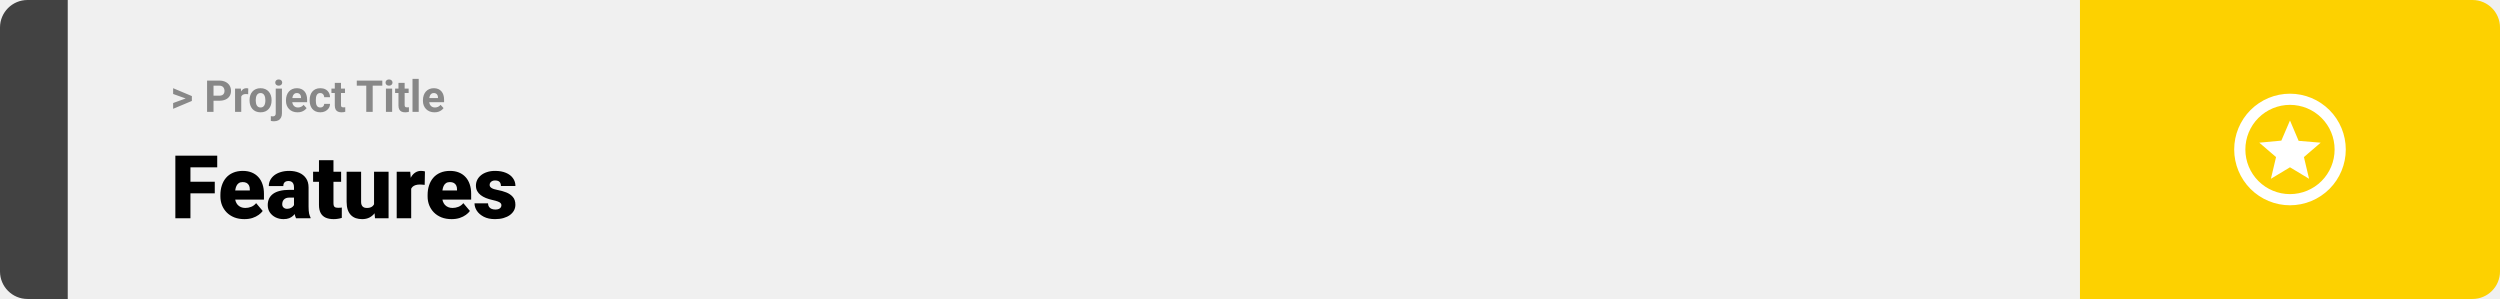
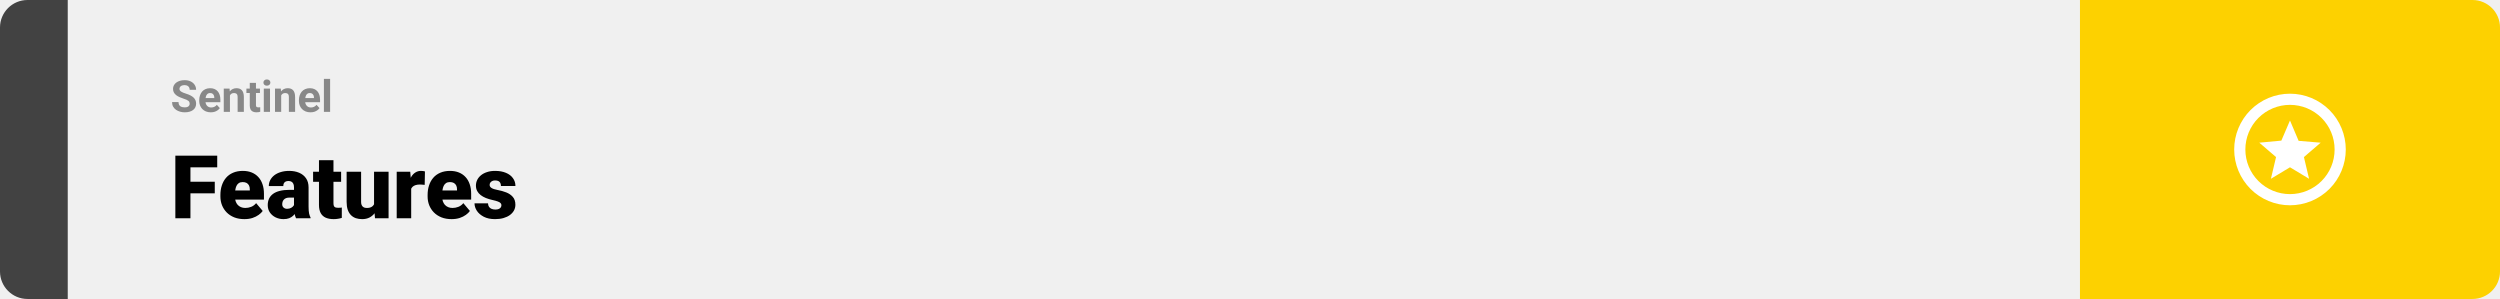
<svg xmlns="http://www.w3.org/2000/svg" width="1363" height="163" viewBox="0 0 1363 163" fill="none">
  <path d="M0 15C0 6.716 6.716 0 15 0H37V163H15C6.716 163 0 156.284 0 148V15Z" fill="#424242" />
  <rect width="1097" height="163" transform="translate(37)" fill="#F0F0F0" />
-   <path d="M101.906 53.922L94.394 51.238V48.086L104.602 52.375V54.637L101.906 53.922ZM94.394 56.172L101.918 53.43L104.602 52.785V55.035L94.394 59.324V56.172ZM119.543 54.918H115.195V52.176H119.543C120.215 52.176 120.762 52.066 121.184 51.848C121.605 51.621 121.914 51.309 122.109 50.91C122.305 50.512 122.402 50.062 122.402 49.562C122.402 49.055 122.305 48.582 122.109 48.145C121.914 47.707 121.605 47.355 121.184 47.09C120.762 46.824 120.215 46.691 119.543 46.691H116.414V61H112.898V43.938H119.543C120.879 43.938 122.023 44.18 122.977 44.664C123.938 45.141 124.672 45.801 125.18 46.645C125.688 47.488 125.941 48.453 125.941 49.539C125.941 50.641 125.688 51.594 125.18 52.398C124.672 53.203 123.938 53.824 122.977 54.262C122.023 54.699 120.879 54.918 119.543 54.918ZM131.531 51.086V61H128.156V48.32H131.332L131.531 51.086ZM135.352 48.238L135.293 51.367C135.129 51.344 134.93 51.324 134.695 51.309C134.469 51.285 134.262 51.273 134.074 51.273C133.598 51.273 133.184 51.336 132.832 51.461C132.488 51.578 132.199 51.754 131.965 51.988C131.738 52.223 131.566 52.508 131.449 52.844C131.34 53.18 131.277 53.562 131.262 53.992L130.582 53.781C130.582 52.961 130.664 52.207 130.828 51.52C130.992 50.824 131.23 50.219 131.543 49.703C131.863 49.188 132.254 48.789 132.715 48.508C133.176 48.227 133.703 48.086 134.297 48.086C134.484 48.086 134.676 48.102 134.871 48.133C135.066 48.156 135.227 48.191 135.352 48.238ZM136.055 54.789V54.543C136.055 53.613 136.188 52.758 136.453 51.977C136.719 51.188 137.105 50.504 137.613 49.926C138.121 49.348 138.746 48.898 139.488 48.578C140.23 48.25 141.082 48.086 142.043 48.086C143.004 48.086 143.859 48.25 144.609 48.578C145.359 48.898 145.988 49.348 146.496 49.926C147.012 50.504 147.402 51.188 147.668 51.977C147.934 52.758 148.066 53.613 148.066 54.543V54.789C148.066 55.711 147.934 56.566 147.668 57.355C147.402 58.137 147.012 58.82 146.496 59.406C145.988 59.984 145.363 60.434 144.621 60.754C143.879 61.074 143.027 61.234 142.066 61.234C141.105 61.234 140.25 61.074 139.5 60.754C138.758 60.434 138.129 59.984 137.613 59.406C137.105 58.82 136.719 58.137 136.453 57.355C136.188 56.566 136.055 55.711 136.055 54.789ZM139.43 54.543V54.789C139.43 55.32 139.477 55.816 139.57 56.277C139.664 56.738 139.812 57.145 140.016 57.496C140.227 57.84 140.5 58.109 140.836 58.305C141.172 58.5 141.582 58.598 142.066 58.598C142.535 58.598 142.938 58.5 143.273 58.305C143.609 58.109 143.879 57.84 144.082 57.496C144.285 57.145 144.434 56.738 144.527 56.277C144.629 55.816 144.68 55.32 144.68 54.789V54.543C144.68 54.027 144.629 53.543 144.527 53.09C144.434 52.629 144.281 52.223 144.07 51.871C143.867 51.512 143.598 51.23 143.262 51.027C142.926 50.824 142.52 50.723 142.043 50.723C141.566 50.723 141.16 50.824 140.824 51.027C140.496 51.23 140.227 51.512 140.016 51.871C139.812 52.223 139.664 52.629 139.57 53.09C139.477 53.543 139.43 54.027 139.43 54.543ZM150.328 48.32H153.715V61.762C153.715 62.699 153.543 63.492 153.199 64.141C152.855 64.789 152.359 65.281 151.711 65.617C151.062 65.953 150.277 66.121 149.355 66.121C149.066 66.121 148.785 66.106 148.512 66.074C148.23 66.043 147.941 65.992 147.645 65.922L147.656 63.332C147.844 63.363 148.027 63.387 148.207 63.402C148.379 63.426 148.555 63.438 148.734 63.438C149.086 63.438 149.379 63.379 149.613 63.262C149.848 63.145 150.023 62.961 150.141 62.711C150.266 62.469 150.328 62.152 150.328 61.762V48.32ZM150.059 45.016C150.059 44.523 150.23 44.117 150.574 43.797C150.926 43.477 151.387 43.316 151.957 43.316C152.535 43.316 152.996 43.477 153.34 43.797C153.684 44.117 153.855 44.523 153.855 45.016C153.855 45.508 153.684 45.914 153.34 46.234C152.996 46.555 152.535 46.715 151.957 46.715C151.387 46.715 150.926 46.555 150.574 46.234C150.23 45.914 150.059 45.508 150.059 45.016ZM162.234 61.234C161.25 61.234 160.367 61.078 159.586 60.766C158.805 60.445 158.141 60.004 157.594 59.441C157.055 58.879 156.641 58.227 156.352 57.484C156.062 56.734 155.918 55.938 155.918 55.094V54.625C155.918 53.664 156.055 52.785 156.328 51.988C156.602 51.191 156.992 50.5 157.5 49.914C158.016 49.328 158.641 48.879 159.375 48.566C160.109 48.246 160.938 48.086 161.859 48.086C162.758 48.086 163.555 48.234 164.25 48.531C164.945 48.828 165.527 49.25 165.996 49.797C166.473 50.344 166.832 51 167.074 51.766C167.316 52.523 167.438 53.367 167.438 54.297V55.703H157.359V53.453H164.121V53.195C164.121 52.727 164.035 52.309 163.863 51.941C163.699 51.566 163.449 51.27 163.113 51.051C162.777 50.832 162.348 50.723 161.824 50.723C161.379 50.723 160.996 50.82 160.676 51.016C160.355 51.211 160.094 51.484 159.891 51.836C159.695 52.188 159.547 52.602 159.445 53.078C159.352 53.547 159.305 54.062 159.305 54.625V55.094C159.305 55.602 159.375 56.07 159.516 56.5C159.664 56.93 159.871 57.301 160.137 57.613C160.41 57.926 160.738 58.168 161.121 58.34C161.512 58.512 161.953 58.598 162.445 58.598C163.055 58.598 163.621 58.48 164.145 58.246C164.676 58.004 165.133 57.641 165.516 57.156L167.156 58.938C166.891 59.32 166.527 59.688 166.066 60.039C165.613 60.391 165.066 60.68 164.426 60.906C163.785 61.125 163.055 61.234 162.234 61.234ZM174.598 58.598C175.012 58.598 175.379 58.52 175.699 58.363C176.02 58.199 176.27 57.973 176.449 57.684C176.637 57.387 176.734 57.039 176.742 56.641H179.918C179.91 57.531 179.672 58.324 179.203 59.02C178.734 59.707 178.105 60.25 177.316 60.648C176.527 61.039 175.645 61.234 174.668 61.234C173.684 61.234 172.824 61.07 172.09 60.742C171.363 60.414 170.758 59.961 170.273 59.383C169.789 58.797 169.426 58.117 169.184 57.344C168.941 56.562 168.82 55.727 168.82 54.836V54.496C168.82 53.598 168.941 52.762 169.184 51.988C169.426 51.207 169.789 50.527 170.273 49.949C170.758 49.363 171.363 48.906 172.09 48.578C172.816 48.25 173.668 48.086 174.645 48.086C175.684 48.086 176.594 48.285 177.375 48.684C178.164 49.082 178.781 49.652 179.227 50.395C179.68 51.129 179.91 52 179.918 53.008H176.742C176.734 52.586 176.645 52.203 176.473 51.859C176.309 51.516 176.066 51.242 175.746 51.039C175.434 50.828 175.047 50.723 174.586 50.723C174.094 50.723 173.691 50.828 173.379 51.039C173.066 51.242 172.824 51.523 172.652 51.883C172.48 52.234 172.359 52.637 172.289 53.09C172.227 53.535 172.195 54.004 172.195 54.496V54.836C172.195 55.328 172.227 55.801 172.289 56.254C172.352 56.707 172.469 57.109 172.641 57.461C172.82 57.812 173.066 58.09 173.379 58.293C173.691 58.496 174.098 58.598 174.598 58.598ZM188.086 48.32V50.711H180.703V48.32H188.086ZM182.531 45.191H185.906V57.18C185.906 57.547 185.953 57.828 186.047 58.023C186.148 58.219 186.297 58.355 186.492 58.434C186.688 58.504 186.934 58.539 187.23 58.539C187.441 58.539 187.629 58.531 187.793 58.516C187.965 58.492 188.109 58.469 188.227 58.445L188.238 60.93C187.949 61.023 187.637 61.098 187.301 61.152C186.965 61.207 186.594 61.234 186.188 61.234C185.445 61.234 184.797 61.113 184.242 60.871C183.695 60.621 183.273 60.223 182.977 59.676C182.68 59.129 182.531 58.41 182.531 57.52V45.191ZM203.191 43.938V61H199.688V43.938H203.191ZM208.441 43.938V46.691H194.52V43.938H208.441ZM213.797 48.32V61H210.41V48.32H213.797ZM210.199 45.016C210.199 44.523 210.371 44.117 210.715 43.797C211.059 43.477 211.52 43.316 212.098 43.316C212.668 43.316 213.125 43.477 213.469 43.797C213.82 44.117 213.996 44.523 213.996 45.016C213.996 45.508 213.82 45.914 213.469 46.234C213.125 46.555 212.668 46.715 212.098 46.715C211.52 46.715 211.059 46.555 210.715 46.234C210.371 45.914 210.199 45.508 210.199 45.016ZM222.797 48.32V50.711H215.414V48.32H222.797ZM217.242 45.191H220.617V57.18C220.617 57.547 220.664 57.828 220.758 58.023C220.859 58.219 221.008 58.355 221.203 58.434C221.398 58.504 221.645 58.539 221.941 58.539C222.152 58.539 222.34 58.531 222.504 58.516C222.676 58.492 222.82 58.469 222.938 58.445L222.949 60.93C222.66 61.023 222.348 61.098 222.012 61.152C221.676 61.207 221.305 61.234 220.898 61.234C220.156 61.234 219.508 61.113 218.953 60.871C218.406 60.621 217.984 60.223 217.688 59.676C217.391 59.129 217.242 58.41 217.242 57.52V45.191ZM228.281 43V61H224.895V43H228.281ZM236.906 61.234C235.922 61.234 235.039 61.078 234.258 60.766C233.477 60.445 232.812 60.004 232.266 59.441C231.727 58.879 231.312 58.227 231.023 57.484C230.734 56.734 230.59 55.938 230.59 55.094V54.625C230.59 53.664 230.727 52.785 231 51.988C231.273 51.191 231.664 50.5 232.172 49.914C232.688 49.328 233.312 48.879 234.047 48.566C234.781 48.246 235.609 48.086 236.531 48.086C237.43 48.086 238.227 48.234 238.922 48.531C239.617 48.828 240.199 49.25 240.668 49.797C241.145 50.344 241.504 51 241.746 51.766C241.988 52.523 242.109 53.367 242.109 54.297V55.703H232.031V53.453H238.793V53.195C238.793 52.727 238.707 52.309 238.535 51.941C238.371 51.566 238.121 51.27 237.785 51.051C237.449 50.832 237.02 50.723 236.496 50.723C236.051 50.723 235.668 50.82 235.348 51.016C235.027 51.211 234.766 51.484 234.562 51.836C234.367 52.188 234.219 52.602 234.117 53.078C234.023 53.547 233.977 54.062 233.977 54.625V55.094C233.977 55.602 234.047 56.07 234.188 56.5C234.336 56.93 234.543 57.301 234.809 57.613C235.082 57.926 235.41 58.168 235.793 58.34C236.184 58.512 236.625 58.598 237.117 58.598C237.727 58.598 238.293 58.48 238.816 58.246C239.348 58.004 239.805 57.641 240.188 57.156L241.828 58.938C241.562 59.32 241.199 59.688 240.738 60.039C240.285 60.391 239.738 60.68 239.098 60.906C238.457 61.125 237.727 61.234 236.906 61.234Z" fill="#888888" />
+   <path d="M103.406 56.535C103.406 56.23 103.359 55.957 103.266 55.715C103.18 55.465 103.016 55.238 102.773 55.035C102.531 54.824 102.191 54.617 101.754 54.414C101.316 54.211 100.75 54 100.055 53.781C99.281 53.531 98.547 53.25 97.852 52.938C97.164 52.625 96.555 52.262 96.023 51.848C95.5 51.426 95.086 50.938 94.781 50.383C94.484 49.828 94.336 49.184 94.336 48.449C94.336 47.738 94.492 47.094 94.805 46.516C95.117 45.93 95.555 45.43 96.117 45.016C96.68 44.594 97.344 44.27 98.109 44.043C98.883 43.816 99.731 43.703 100.652 43.703C101.91 43.703 103.008 43.93 103.945 44.383C104.883 44.836 105.609 45.457 106.125 46.246C106.648 47.035 106.91 47.938 106.91 48.953H103.418C103.418 48.453 103.312 48.016 103.102 47.641C102.898 47.258 102.586 46.957 102.164 46.738C101.75 46.52 101.227 46.41 100.594 46.41C99.984 46.41 99.477 46.504 99.07 46.691C98.664 46.871 98.359 47.117 98.156 47.43C97.953 47.734 97.852 48.078 97.852 48.461C97.852 48.75 97.922 49.012 98.062 49.246C98.211 49.48 98.43 49.699 98.719 49.902C99.008 50.105 99.363 50.297 99.785 50.477C100.207 50.656 100.695 50.832 101.25 51.004C102.18 51.285 102.996 51.602 103.699 51.953C104.41 52.305 105.004 52.699 105.48 53.137C105.957 53.574 106.316 54.07 106.559 54.625C106.801 55.18 106.922 55.809 106.922 56.512C106.922 57.254 106.777 57.918 106.488 58.504C106.199 59.09 105.781 59.586 105.234 59.992C104.688 60.398 104.035 60.707 103.277 60.918C102.52 61.129 101.672 61.234 100.734 61.234C99.891 61.234 99.059 61.125 98.238 60.906C97.418 60.68 96.672 60.34 96 59.887C95.336 59.434 94.805 58.855 94.406 58.152C94.008 57.449 93.809 56.617 93.809 55.656H97.336C97.336 56.188 97.418 56.637 97.582 57.004C97.746 57.371 97.977 57.668 98.273 57.895C98.578 58.121 98.938 58.285 99.352 58.387C99.773 58.488 100.234 58.539 100.734 58.539C101.344 58.539 101.844 58.453 102.234 58.281C102.633 58.109 102.926 57.871 103.113 57.566C103.309 57.262 103.406 56.918 103.406 56.535ZM114.938 61.234C113.953 61.234 113.07 61.078 112.289 60.766C111.508 60.445 110.844 60.004 110.297 59.441C109.758 58.879 109.344 58.227 109.055 57.484C108.766 56.734 108.621 55.938 108.621 55.094V54.625C108.621 53.664 108.758 52.785 109.031 51.988C109.305 51.191 109.695 50.5 110.203 49.914C110.719 49.328 111.344 48.879 112.078 48.566C112.812 48.246 113.641 48.086 114.562 48.086C115.461 48.086 116.258 48.234 116.953 48.531C117.648 48.828 118.23 49.25 118.699 49.797C119.176 50.344 119.535 51 119.777 51.766C120.02 52.523 120.141 53.367 120.141 54.297V55.703H110.062V53.453H116.824V53.195C116.824 52.727 116.738 52.309 116.566 51.941C116.402 51.566 116.152 51.27 115.816 51.051C115.48 50.832 115.051 50.723 114.527 50.723C114.082 50.723 113.699 50.82 113.379 51.016C113.059 51.211 112.797 51.484 112.594 51.836C112.398 52.188 112.25 52.602 112.148 53.078C112.055 53.547 112.008 54.062 112.008 54.625V55.094C112.008 55.602 112.078 56.07 112.219 56.5C112.367 56.93 112.574 57.301 112.84 57.613C113.113 57.926 113.441 58.168 113.824 58.34C114.215 58.512 114.656 58.598 115.148 58.598C115.758 58.598 116.324 58.48 116.848 58.246C117.379 58.004 117.836 57.641 118.219 57.156L119.859 58.938C119.594 59.32 119.23 59.688 118.77 60.039C118.316 60.391 117.77 60.68 117.129 60.906C116.488 61.125 115.758 61.234 114.938 61.234ZM125.367 51.027V61H121.992V48.32H125.156L125.367 51.027ZM124.875 54.215H123.961C123.961 53.277 124.082 52.434 124.324 51.684C124.566 50.926 124.906 50.281 125.344 49.75C125.781 49.211 126.301 48.801 126.902 48.52C127.512 48.23 128.191 48.086 128.941 48.086C129.535 48.086 130.078 48.172 130.57 48.344C131.062 48.516 131.484 48.789 131.836 49.164C132.195 49.539 132.469 50.035 132.656 50.652C132.852 51.27 132.949 52.023 132.949 52.914V61H129.551V52.902C129.551 52.34 129.473 51.902 129.316 51.59C129.16 51.277 128.93 51.059 128.625 50.934C128.328 50.801 127.961 50.734 127.523 50.734C127.07 50.734 126.676 50.824 126.34 51.004C126.012 51.184 125.738 51.434 125.52 51.754C125.309 52.066 125.148 52.434 125.039 52.855C124.93 53.277 124.875 53.73 124.875 54.215ZM141.727 48.32V50.711H134.344V48.32H141.727ZM136.172 45.191H139.547V57.18C139.547 57.547 139.594 57.828 139.688 58.023C139.789 58.219 139.938 58.355 140.133 58.434C140.328 58.504 140.574 58.539 140.871 58.539C141.082 58.539 141.27 58.531 141.434 58.516C141.605 58.492 141.75 58.469 141.867 58.445L141.879 60.93C141.59 61.023 141.277 61.098 140.941 61.152C140.605 61.207 140.234 61.234 139.828 61.234C139.086 61.234 138.438 61.113 137.883 60.871C137.336 60.621 136.914 60.223 136.617 59.676C136.32 59.129 136.172 58.41 136.172 57.52V45.191ZM147.211 48.32V61H143.824V48.32H147.211ZM143.613 45.016C143.613 44.523 143.785 44.117 144.129 43.797C144.473 43.477 144.934 43.316 145.512 43.316C146.082 43.316 146.539 43.477 146.883 43.797C147.234 44.117 147.41 44.523 147.41 45.016C147.41 45.508 147.234 45.914 146.883 46.234C146.539 46.555 146.082 46.715 145.512 46.715C144.934 46.715 144.473 46.555 144.129 46.234C143.785 45.914 143.613 45.508 143.613 45.016ZM153.305 51.027V61H149.93V48.32H153.094L153.305 51.027ZM152.812 54.215H151.898C151.898 53.277 152.02 52.434 152.262 51.684C152.504 50.926 152.844 50.281 153.281 49.75C153.719 49.211 154.238 48.801 154.84 48.52C155.449 48.23 156.129 48.086 156.879 48.086C157.473 48.086 158.016 48.172 158.508 48.344C159 48.516 159.422 48.789 159.773 49.164C160.133 49.539 160.406 50.035 160.594 50.652C160.789 51.27 160.887 52.023 160.887 52.914V61H157.488V52.902C157.488 52.34 157.41 51.902 157.254 51.59C157.098 51.277 156.867 51.059 156.562 50.934C156.266 50.801 155.898 50.734 155.461 50.734C155.008 50.734 154.613 50.824 154.277 51.004C153.949 51.184 153.676 51.434 153.457 51.754C153.246 52.066 153.086 52.434 152.977 52.855C152.867 53.277 152.812 53.73 152.812 54.215ZM169.289 61.234C168.305 61.234 167.422 61.078 166.641 60.766C165.859 60.445 165.195 60.004 164.648 59.441C164.109 58.879 163.695 58.227 163.406 57.484C163.117 56.734 162.973 55.938 162.973 55.094V54.625C162.973 53.664 163.109 52.785 163.383 51.988C163.656 51.191 164.047 50.5 164.555 49.914C165.07 49.328 165.695 48.879 166.43 48.566C167.164 48.246 167.992 48.086 168.914 48.086C169.812 48.086 170.609 48.234 171.305 48.531C172 48.828 172.582 49.25 173.051 49.797C173.527 50.344 173.887 51 174.129 51.766C174.371 52.523 174.492 53.367 174.492 54.297V55.703H164.414V53.453H171.176V53.195C171.176 52.727 171.09 52.309 170.918 51.941C170.754 51.566 170.504 51.27 170.168 51.051C169.832 50.832 169.402 50.723 168.879 50.723C168.434 50.723 168.051 50.82 167.73 51.016C167.41 51.211 167.148 51.484 166.945 51.836C166.75 52.188 166.602 52.602 166.5 53.078C166.406 53.547 166.359 54.062 166.359 54.625V55.094C166.359 55.602 166.43 56.07 166.57 56.5C166.719 56.93 166.926 57.301 167.191 57.613C167.465 57.926 167.793 58.168 168.176 58.34C168.566 58.512 169.008 58.598 169.5 58.598C170.109 58.598 170.676 58.48 171.199 58.246C171.73 58.004 172.188 57.641 172.57 57.156L174.211 58.938C173.945 59.32 173.582 59.688 173.121 60.039C172.668 60.391 172.121 60.68 171.48 60.906C170.84 61.125 170.109 61.234 169.289 61.234ZM179.977 43V61H176.59V43H179.977Z" fill="#888888" />
  <path d="M103.828 84.875V119H95.602V84.875H103.828ZM117.094 99.078V105.406H101.484V99.078H117.094ZM118.43 84.875V91.227H101.484V84.875H118.43ZM133.242 119.469C131.18 119.469 129.336 119.148 127.711 118.508C126.086 117.852 124.711 116.953 123.586 115.812C122.477 114.672 121.625 113.359 121.031 111.875C120.453 110.391 120.164 108.82 120.164 107.164V106.273C120.164 104.414 120.422 102.695 120.938 101.117C121.453 99.523 122.219 98.133 123.234 96.945C124.25 95.758 125.523 94.836 127.055 94.18C128.586 93.508 130.367 93.172 132.398 93.172C134.195 93.172 135.805 93.461 137.227 94.039C138.648 94.617 139.852 95.445 140.836 96.523C141.836 97.602 142.594 98.906 143.109 100.438C143.641 101.969 143.906 103.688 143.906 105.594V108.805H123.188V103.859H136.195V103.25C136.211 102.406 136.062 101.688 135.75 101.094C135.453 100.5 135.016 100.047 134.438 99.734C133.859 99.422 133.156 99.266 132.328 99.266C131.469 99.266 130.758 99.453 130.195 99.828C129.648 100.203 129.219 100.719 128.906 101.375C128.609 102.016 128.398 102.758 128.273 103.602C128.148 104.445 128.086 105.336 128.086 106.273V107.164C128.086 108.102 128.211 108.953 128.461 109.719C128.727 110.484 129.102 111.141 129.586 111.688C130.086 112.219 130.68 112.633 131.367 112.93C132.07 113.227 132.867 113.375 133.758 113.375C134.836 113.375 135.898 113.172 136.945 112.766C137.992 112.359 138.891 111.688 139.641 110.75L143.227 115.016C142.711 115.75 141.977 116.461 141.023 117.148C140.086 117.836 138.961 118.398 137.648 118.836C136.336 119.258 134.867 119.469 133.242 119.469ZM160.289 112.625V102.172C160.289 101.453 160.188 100.836 159.984 100.32C159.781 99.805 159.461 99.406 159.023 99.125C158.586 98.828 158 98.68 157.266 98.68C156.672 98.68 156.164 98.781 155.742 98.984C155.32 99.188 155 99.492 154.781 99.898C154.562 100.305 154.453 100.82 154.453 101.445H146.555C146.555 100.273 146.812 99.188 147.328 98.188C147.859 97.172 148.609 96.289 149.578 95.539C150.562 94.789 151.734 94.211 153.094 93.805C154.469 93.383 156 93.172 157.688 93.172C159.703 93.172 161.5 93.508 163.078 94.18C164.672 94.852 165.93 95.859 166.852 97.203C167.773 98.531 168.234 100.203 168.234 102.219V112.602C168.234 114.258 168.328 115.516 168.516 116.375C168.703 117.219 168.969 117.961 169.312 118.602V119H161.391C161.016 118.219 160.734 117.266 160.547 116.141C160.375 115 160.289 113.828 160.289 112.625ZM161.25 103.508L161.297 107.727H157.805C157.07 107.727 156.445 107.828 155.93 108.031C155.43 108.234 155.023 108.516 154.711 108.875C154.414 109.219 154.195 109.609 154.055 110.047C153.93 110.484 153.867 110.945 153.867 111.43C153.867 111.898 153.977 112.32 154.195 112.695C154.43 113.055 154.742 113.336 155.133 113.539C155.523 113.742 155.961 113.844 156.445 113.844C157.32 113.844 158.062 113.68 158.672 113.352C159.297 113.008 159.773 112.594 160.102 112.109C160.43 111.625 160.594 111.172 160.594 110.75L162.328 113.984C162.016 114.609 161.656 115.242 161.25 115.883C160.859 116.523 160.367 117.117 159.773 117.664C159.195 118.195 158.484 118.633 157.641 118.977C156.797 119.305 155.773 119.469 154.57 119.469C153.008 119.469 151.57 119.148 150.258 118.508C148.961 117.867 147.922 116.977 147.141 115.836C146.359 114.68 145.969 113.352 145.969 111.852C145.969 110.539 146.203 109.367 146.672 108.336C147.156 107.305 147.883 106.43 148.852 105.711C149.82 104.992 151.055 104.445 152.555 104.07C154.055 103.695 155.82 103.508 157.852 103.508H161.25ZM185.977 93.641V99.125H170.695V93.641H185.977ZM173.906 87.336H181.805V110.727C181.805 111.398 181.883 111.922 182.039 112.297C182.195 112.656 182.461 112.914 182.836 113.07C183.227 113.211 183.742 113.281 184.383 113.281C184.836 113.281 185.211 113.273 185.508 113.258C185.805 113.227 186.086 113.188 186.352 113.141V118.789C185.68 119.008 184.977 119.172 184.242 119.281C183.508 119.406 182.727 119.469 181.898 119.469C180.211 119.469 178.766 119.203 177.562 118.672C176.375 118.141 175.469 117.305 174.844 116.164C174.219 115.023 173.906 113.539 173.906 111.711V87.336ZM203.93 112.836V93.641H211.852V119H204.445L203.93 112.836ZM204.68 107.68L206.742 107.633C206.742 109.336 206.539 110.914 206.133 112.367C205.727 113.805 205.125 115.055 204.328 116.117C203.547 117.18 202.578 118.008 201.422 118.602C200.281 119.18 198.961 119.469 197.461 119.469C196.211 119.469 195.062 119.297 194.016 118.953C192.984 118.594 192.094 118.039 191.344 117.289C190.594 116.523 190.008 115.547 189.586 114.359C189.18 113.156 188.977 111.719 188.977 110.047V93.641H196.875V110.094C196.875 110.656 196.945 111.141 197.086 111.547C197.227 111.953 197.43 112.297 197.695 112.578C197.961 112.844 198.289 113.047 198.68 113.188C199.086 113.312 199.547 113.375 200.062 113.375C201.25 113.375 202.18 113.125 202.852 112.625C203.523 112.125 203.992 111.445 204.258 110.586C204.539 109.727 204.68 108.758 204.68 107.68ZM224.18 99.922V119H216.281V93.641H223.664L224.18 99.922ZM231.68 93.453L231.539 100.789C231.227 100.758 230.805 100.719 230.273 100.672C229.742 100.625 229.297 100.602 228.938 100.602C228.016 100.602 227.219 100.711 226.547 100.93C225.891 101.133 225.344 101.445 224.906 101.867C224.484 102.273 224.172 102.789 223.969 103.414C223.781 104.039 223.695 104.766 223.711 105.594L222.281 104.656C222.281 102.953 222.445 101.406 222.773 100.016C223.117 98.609 223.602 97.398 224.227 96.383C224.852 95.352 225.609 94.562 226.5 94.016C227.391 93.453 228.391 93.172 229.5 93.172C229.891 93.172 230.273 93.195 230.648 93.242C231.039 93.289 231.383 93.359 231.68 93.453ZM246.211 119.469C244.148 119.469 242.305 119.148 240.68 118.508C239.055 117.852 237.68 116.953 236.555 115.812C235.445 114.672 234.594 113.359 234 111.875C233.422 110.391 233.133 108.82 233.133 107.164V106.273C233.133 104.414 233.391 102.695 233.906 101.117C234.422 99.523 235.188 98.133 236.203 96.945C237.219 95.758 238.492 94.836 240.023 94.18C241.555 93.508 243.336 93.172 245.367 93.172C247.164 93.172 248.773 93.461 250.195 94.039C251.617 94.617 252.82 95.445 253.805 96.523C254.805 97.602 255.562 98.906 256.078 100.438C256.609 101.969 256.875 103.688 256.875 105.594V108.805H236.156V103.859H249.164V103.25C249.18 102.406 249.031 101.688 248.719 101.094C248.422 100.5 247.984 100.047 247.406 99.734C246.828 99.422 246.125 99.266 245.297 99.266C244.438 99.266 243.727 99.453 243.164 99.828C242.617 100.203 242.188 100.719 241.875 101.375C241.578 102.016 241.367 102.758 241.242 103.602C241.117 104.445 241.055 105.336 241.055 106.273V107.164C241.055 108.102 241.18 108.953 241.43 109.719C241.695 110.484 242.07 111.141 242.555 111.688C243.055 112.219 243.648 112.633 244.336 112.93C245.039 113.227 245.836 113.375 246.727 113.375C247.805 113.375 248.867 113.172 249.914 112.766C250.961 112.359 251.859 111.688 252.609 110.75L256.195 115.016C255.68 115.75 254.945 116.461 253.992 117.148C253.055 117.836 251.93 118.398 250.617 118.836C249.305 119.258 247.836 119.469 246.211 119.469ZM273.375 111.875C273.375 111.438 273.227 111.062 272.93 110.75C272.648 110.422 272.148 110.125 271.43 109.859C270.711 109.578 269.703 109.297 268.406 109.016C267.172 108.75 266.008 108.398 264.914 107.961C263.836 107.523 262.891 106.992 262.078 106.367C261.266 105.742 260.625 105 260.156 104.141C259.703 103.281 259.477 102.297 259.477 101.188C259.477 100.109 259.703 99.094 260.156 98.141C260.625 97.172 261.305 96.32 262.195 95.586C263.102 94.836 264.203 94.25 265.5 93.828C266.797 93.391 268.273 93.172 269.93 93.172C272.211 93.172 274.18 93.523 275.836 94.227C277.492 94.914 278.766 95.883 279.656 97.133C280.562 98.367 281.016 99.797 281.016 101.422H273.117C273.117 100.781 273.008 100.234 272.789 99.781C272.586 99.328 272.25 98.984 271.781 98.75C271.312 98.5 270.688 98.375 269.906 98.375C269.359 98.375 268.859 98.477 268.406 98.68C267.969 98.883 267.617 99.164 267.352 99.523C267.086 99.883 266.953 100.305 266.953 100.789C266.953 101.133 267.031 101.445 267.188 101.727C267.359 101.992 267.617 102.242 267.961 102.477C268.305 102.695 268.742 102.898 269.273 103.086C269.805 103.258 270.445 103.414 271.195 103.555C272.898 103.867 274.492 104.312 275.977 104.891C277.461 105.469 278.664 106.289 279.586 107.352C280.523 108.414 280.992 109.844 280.992 111.641C280.992 112.766 280.734 113.805 280.219 114.758C279.703 115.695 278.961 116.523 277.992 117.242C277.023 117.945 275.859 118.492 274.5 118.883C273.141 119.273 271.609 119.469 269.906 119.469C267.484 119.469 265.438 119.039 263.766 118.18C262.094 117.305 260.828 116.211 259.969 114.898C259.125 113.57 258.703 112.227 258.703 110.867H266.062C266.094 111.648 266.281 112.289 266.625 112.789C266.984 113.289 267.461 113.656 268.055 113.891C268.648 114.125 269.336 114.242 270.117 114.242C270.836 114.242 271.43 114.141 271.898 113.938C272.383 113.734 272.75 113.461 273 113.117C273.25 112.758 273.375 112.344 273.375 111.875Z" fill="black" />
  <path d="M1134 0H1348C1356.28 0 1363 6.716 1363 15V148C1363 156.284 1356.28 163 1348 163H1134V0Z" fill="#FDD100" />
  <path d="M1238.1 97.469L1240.9 85.637L1231.77 77.789L1243.79 76.664L1248.5 65.683L1253.21 76.785L1265.23 77.789L1256.1 85.637L1258.9 97.469L1248.5 91.203L1238.1 97.469ZM1248.5 51.083C1252.49 51.083 1256.45 51.87 1260.14 53.399C1263.83 54.927 1267.18 57.168 1270.01 59.992C1272.83 62.817 1275.07 66.17 1276.6 69.86C1278.13 73.55 1278.92 77.506 1278.92 81.5C1278.92 89.567 1275.71 97.304 1270.01 103.008C1264.3 108.712 1256.57 111.917 1248.5 111.917C1244.51 111.917 1240.55 111.13 1236.86 109.601C1233.17 108.073 1229.82 105.832 1226.99 103.008C1221.29 97.304 1218.08 89.567 1218.08 81.5C1218.08 73.433 1221.29 65.696 1226.99 59.992C1232.7 54.288 1240.43 51.083 1248.5 51.083ZM1248.5 57.167C1242.05 57.167 1235.86 59.73 1231.29 64.294C1226.73 68.857 1224.17 75.046 1224.17 81.5C1224.17 87.954 1226.73 94.143 1231.29 98.706C1235.86 103.27 1242.05 105.833 1248.5 105.833C1254.95 105.833 1261.14 103.27 1265.71 98.706C1270.27 94.143 1272.83 87.954 1272.83 81.5C1272.83 75.046 1270.27 68.857 1265.71 64.294C1261.14 59.73 1254.95 57.167 1248.5 57.167Z" fill="white" />
</svg>
